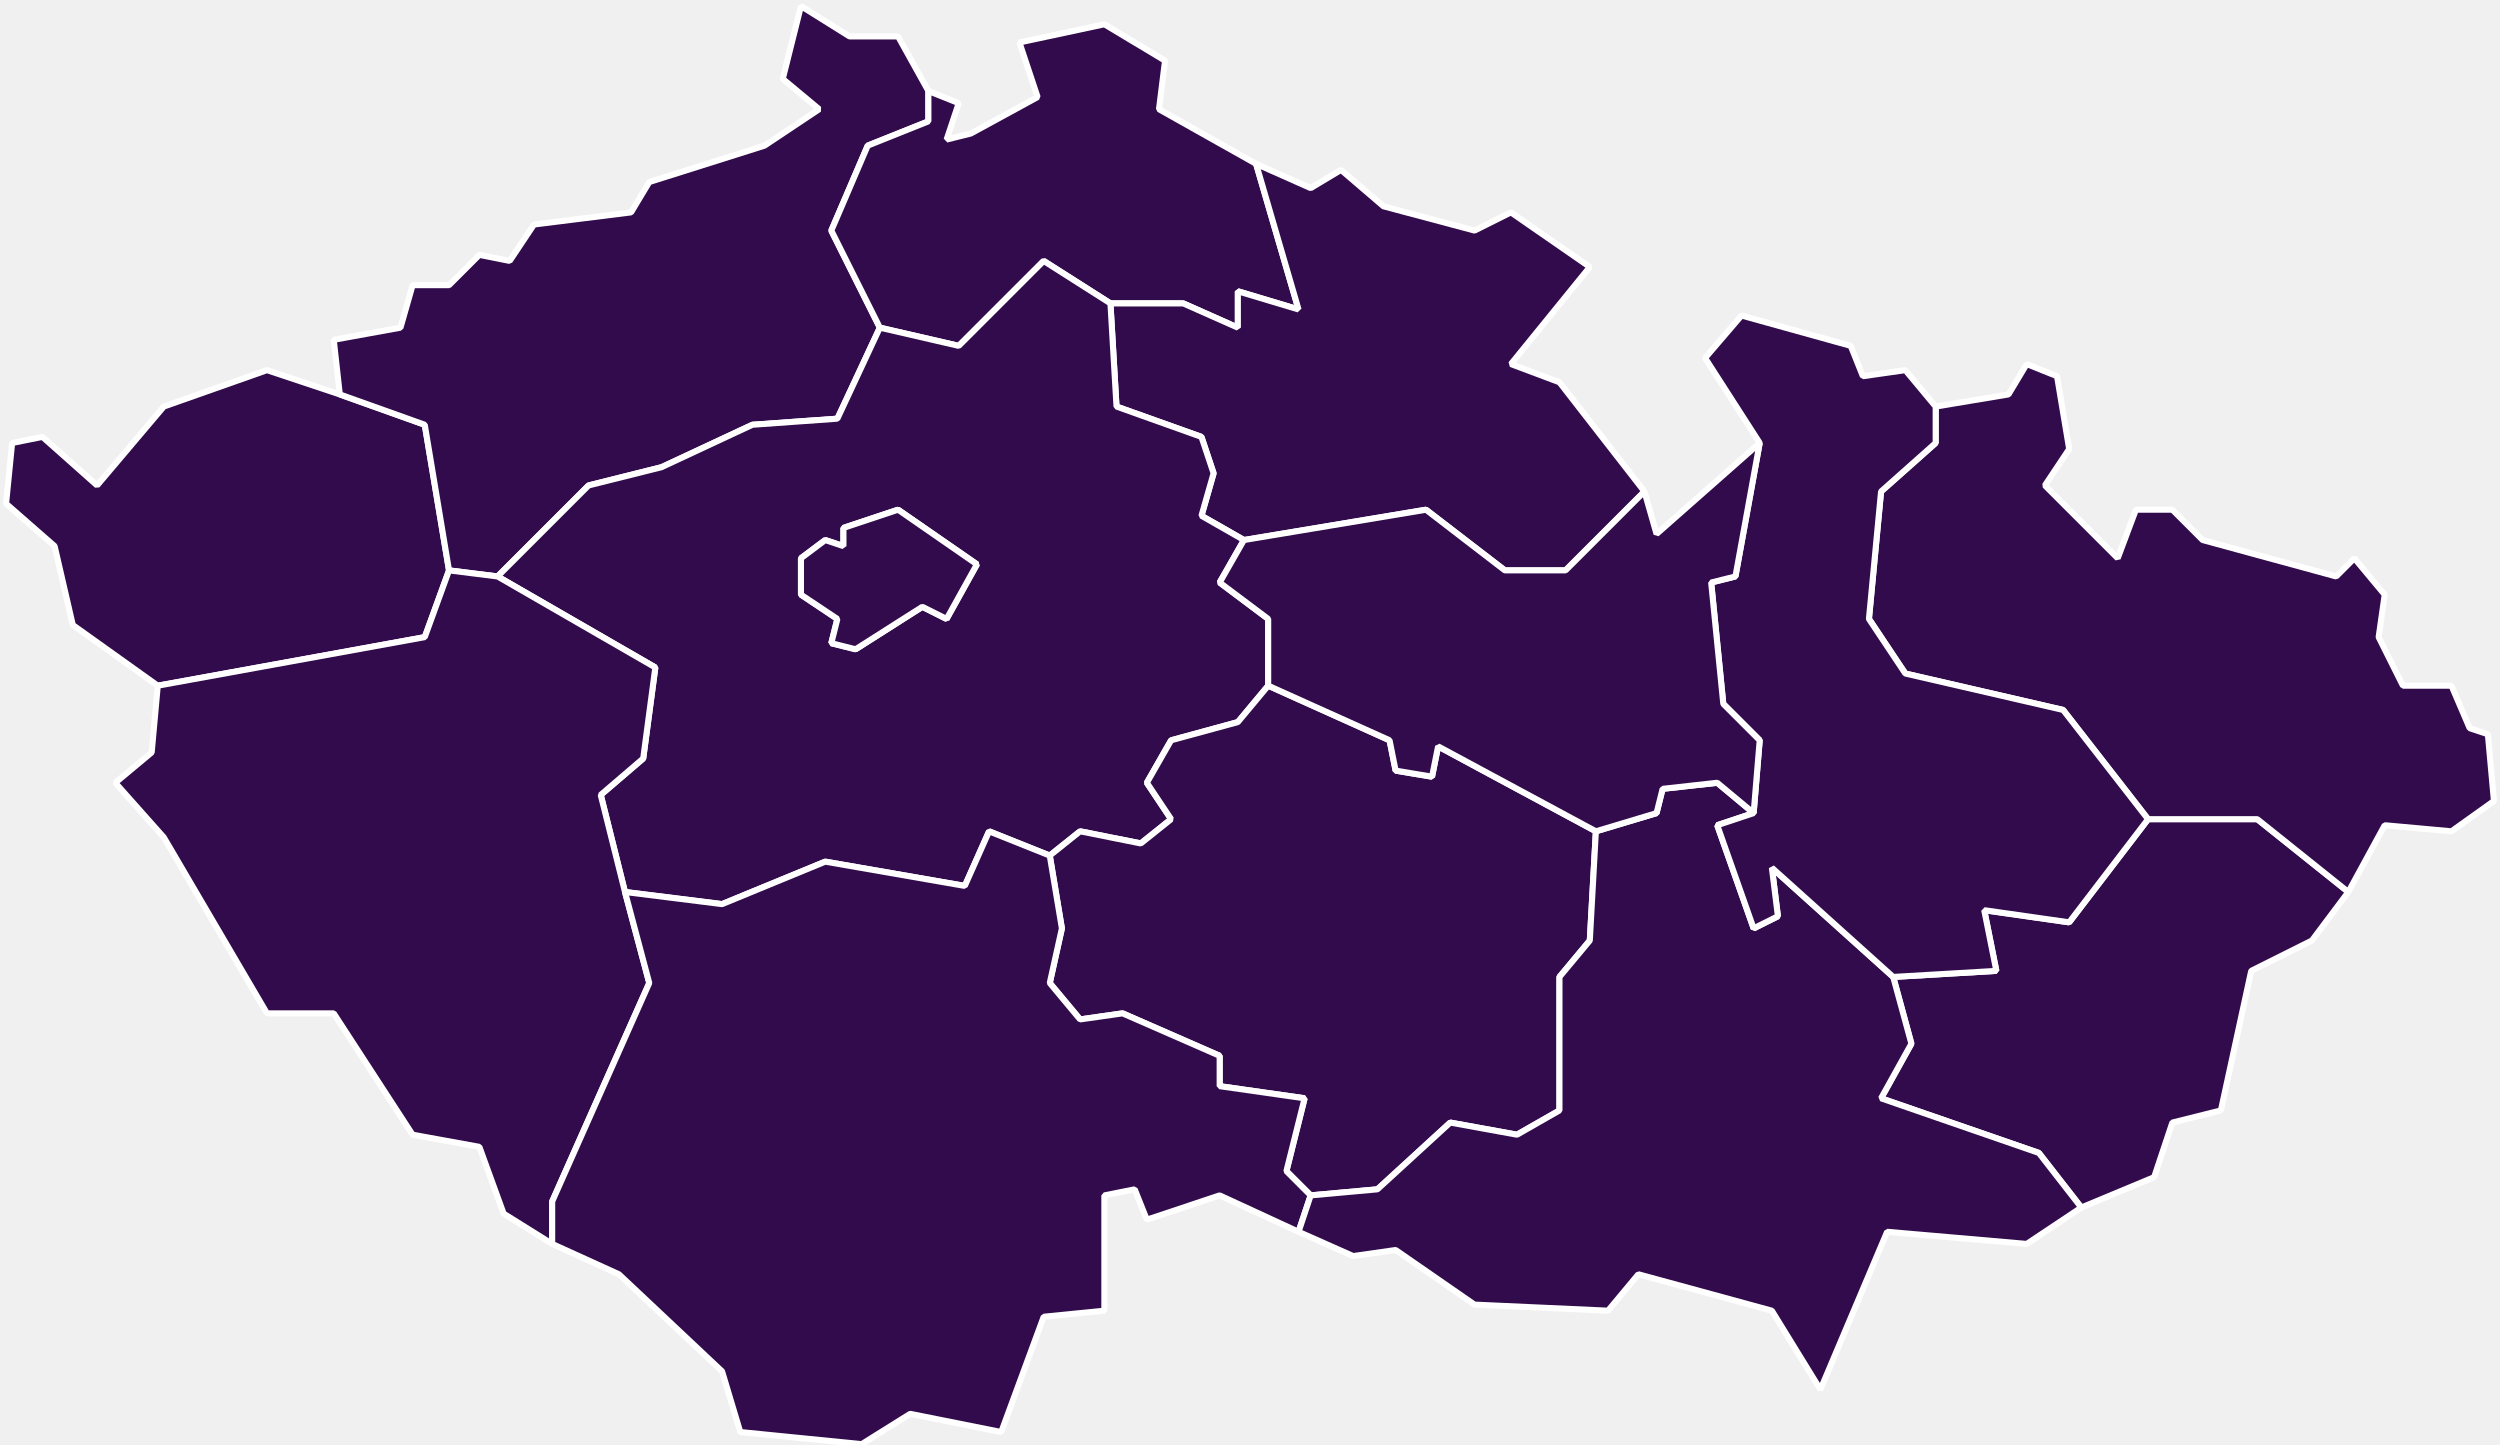
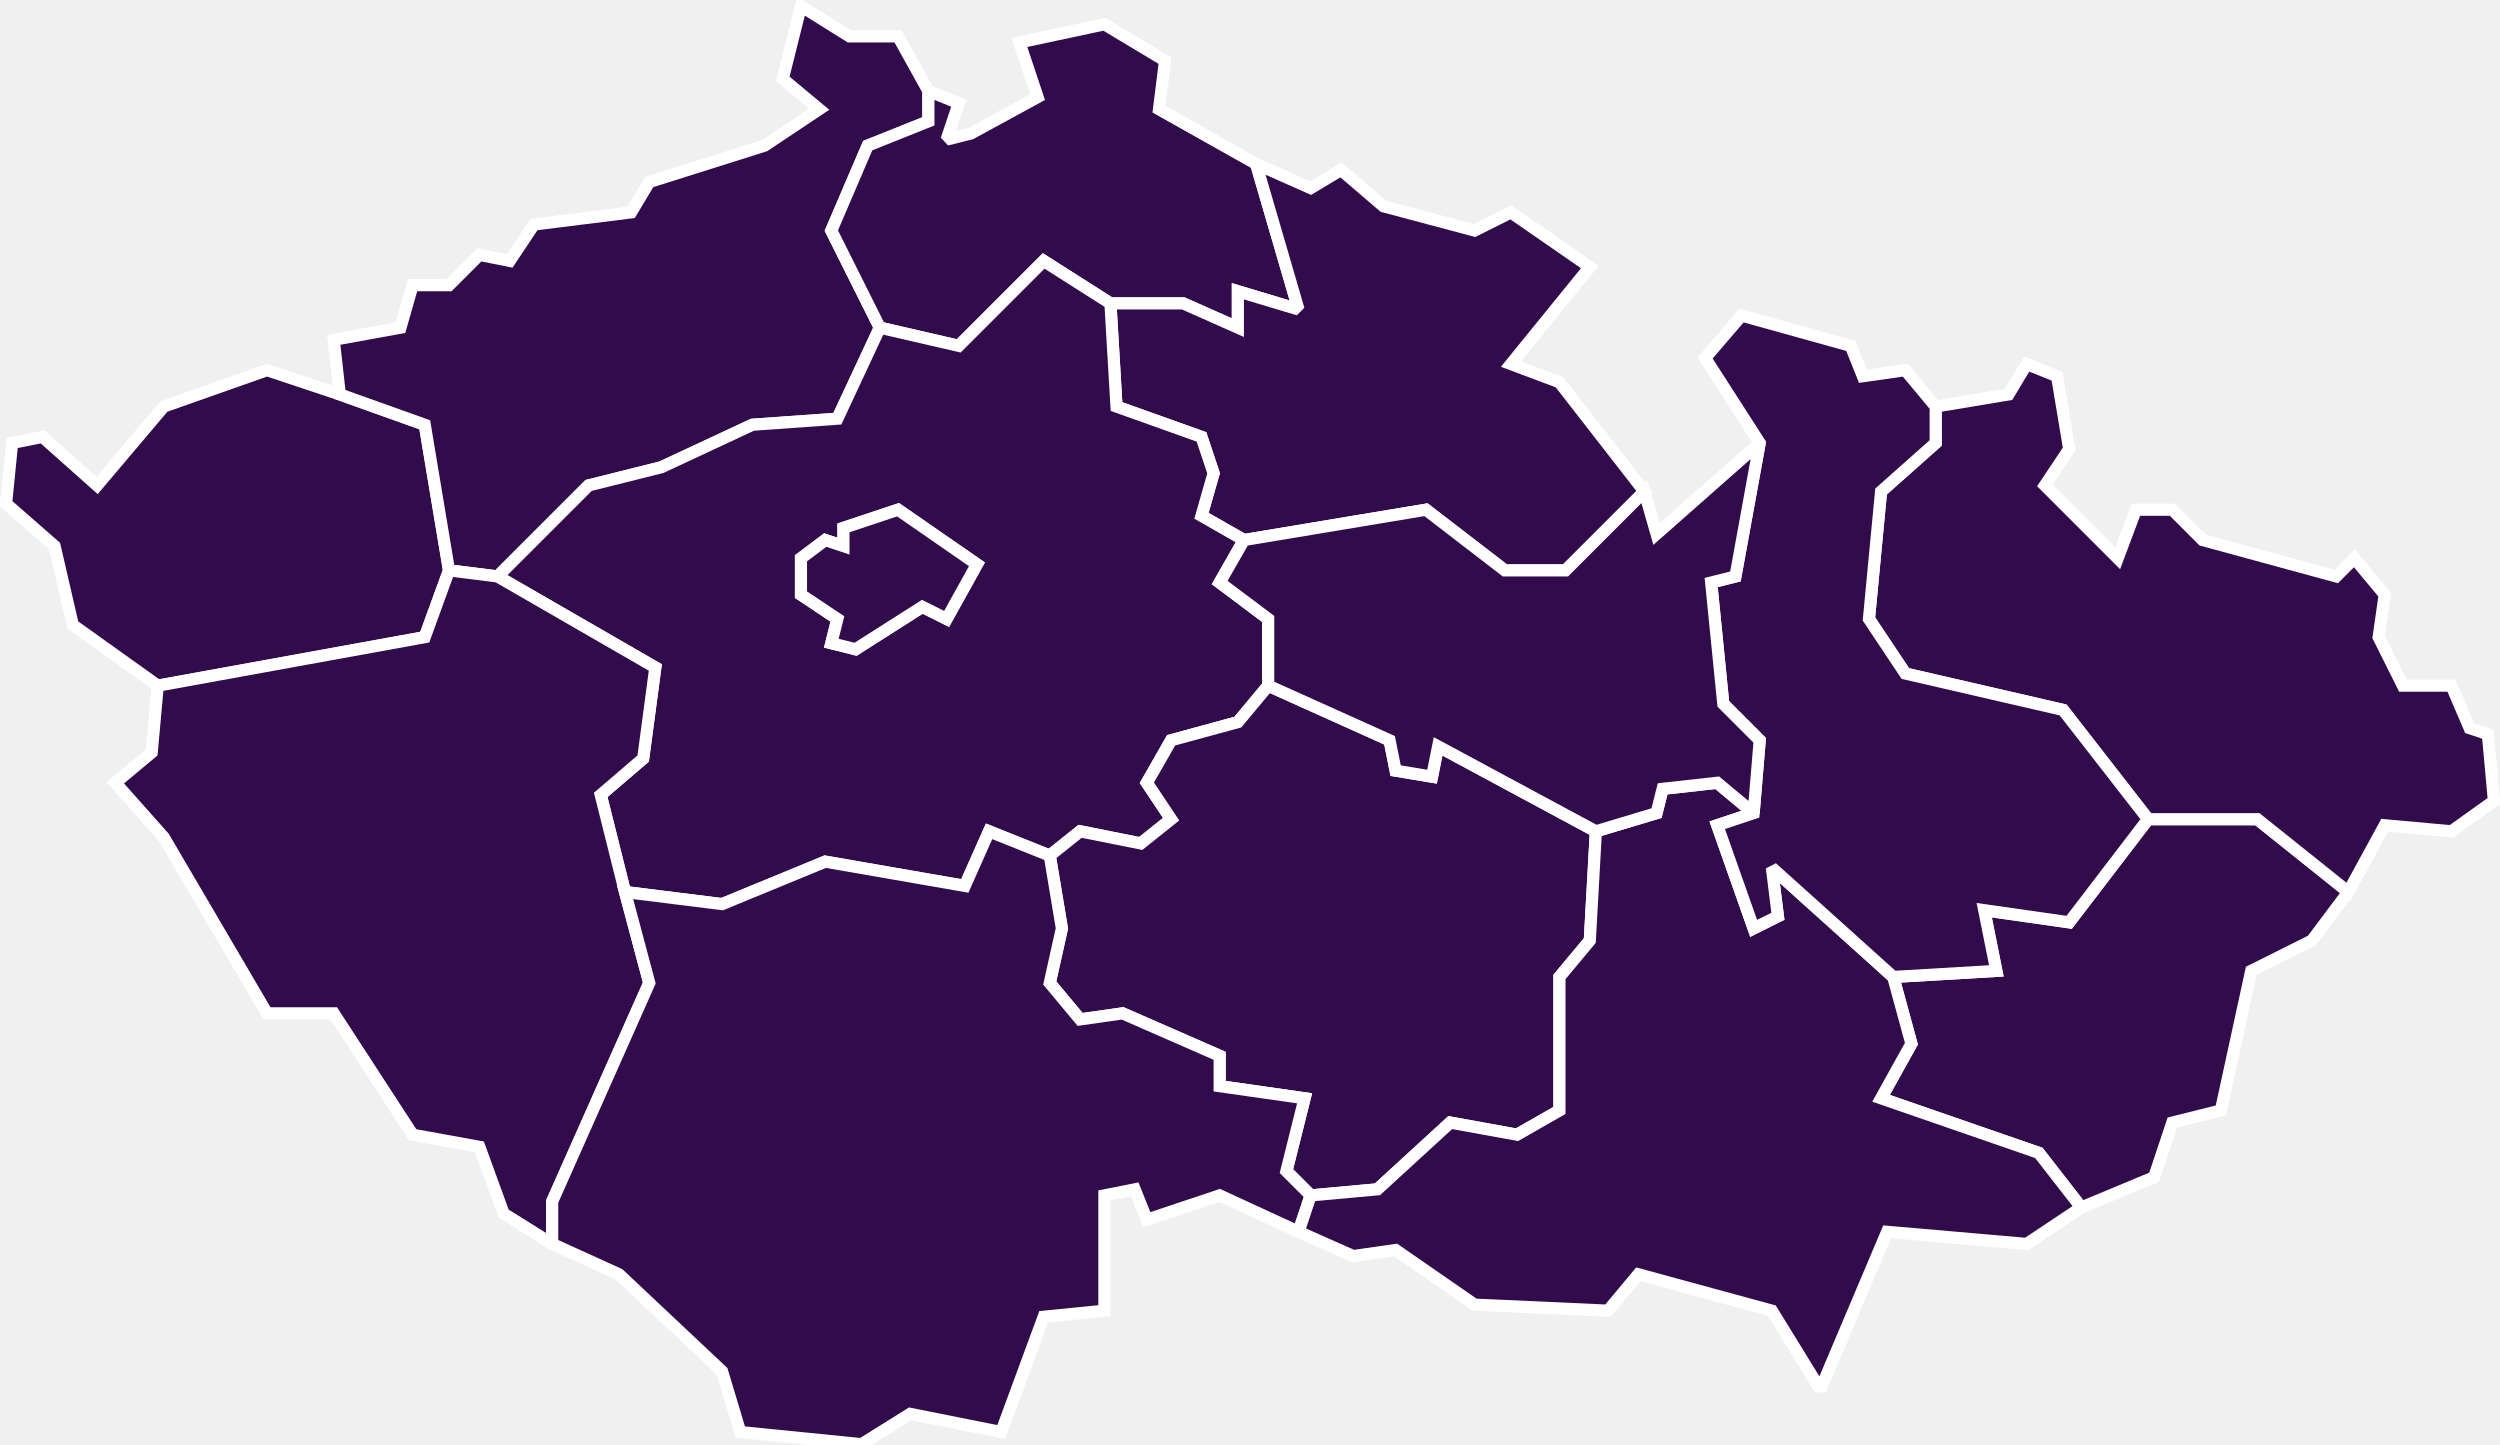
- <svg xmlns="http://www.w3.org/2000/svg" width="412" height="238" fill="#320b4c" stroke="#fff" stroke-miterlimit="0">
+ <svg xmlns="http://www.w3.org/2000/svg" width="412" height="238" fill="#320b4c" stroke="#fff" stroke-width="2px" stroke-miterlimit="2">
  <path d="m70 70-14-5-12-4-17 6-11 13-9-8-5 1-1 10l8 7 3 13 14 10 44-8 4-11z" />
  <path d="m70 70-14-5-1-9 11-2 2-7h6l5-5 5 1 4-6 16-2 3-5 19-6 9-6-6-5 3-12 8 5h8l5 9v5l-10 4-6 14 8 16-7 15-14 1-15 7-12 3-15 15-8-1z" />
  <path d="m195 50 9 4v-6l10 3-7-24-16-9 1-8-10-6-14 3 3 9-11 6-4 1 2-6-5-2v5l-10 4-6 14 8 16 13 3 14-14 11 7z" />
  <path d="m195 50 9 4v-6l10 3-7-24 9 4 5-3 7 6 15 4 6-3 13 9-13 16 8 3 14 18-13 13h-10l-13-10-30 5-7-4 2-7-2-6-14-5-1-17z" />
  <path d="m172 43-14 14-13-3-7 15-14 1-15 7-12 3-15 15 26 15-2 15-7 6 4 16 16 2 17-7 23 4 4-9 10 4 5-4 10 2 5-4-4-6 4-7 11-3 5-6v-11l-8-6 4-7-7-4 2-7-2-6-14-5-1-17zm-24 41 13 9-5 9-4-2-11 7-4-1 1-4-6-4v-6l4-3 3 1v-3z" />
  <path d="m148 84 13 9-5 9-4-2-11 7-4-1 1-4-6-4v-6l4-3 3 1v-3z" />
  <path d="m108 110-2 15-7 6 4 16 4 15-16 36v7l-8-5-4-11-11-2-13-20h-11l-17-29-8-9 6-5 1-11 44-8 4-11 8 1z" />
  <path d="m354 135-13 17-14-2 2 10-17 1 3 11-5 9 26 9 7 9 12-5 3-9 8-2 5-23 10-5 6-8-15-12z" />
  <path d="m354 135-14-18-26-6-6-9 2-21 9-8v-6l12-2 3-5 5 2 2 12-4 6 12 12 3-8h6l5 5 22 6 3-3 5 6-1 7 4 8h8l3 7 3 1 1 11-7 5-11-1-6 11-15-12z" />
  <path d="m216 197 11-1 12-11 11 2 7-4v-22l5-6 1-18-26-14-1 5-6-1-1-5-20-9-5 6-11 3-4 7 4 6-5 4-10-2-5 4 2 12-2 9 5 6 7-1 16 7v5l14 2-3 12z" />
  <path d="m136 142-17 7-16-2 4 15-16 36v7l11 5 17 16 3 10 20 2 8-5 15 3 7-19 10-1v-19l5-1 2 5 12-4 13 6 2-6-4-4 3-12-14-2v-5l-16-7-7 1-5-6 2-9-2-12-10-4-4 9z" />
  <path d="m312 161 3 11-5 9 26 9 7 9-9 6-23-2-11 26-8-13-22-6-5 6-22-1-13-9-7 1-9-4 2-6 11-1 12-11 11 2 7-4v-22l5-6 1-18 10-3 1-4 9-1 6 5-6 2 6 17 4-2-1-8z" />
  <path d="m312 161 17-1-2-10 14 2 13-17-14-18-26-6-6-9 2-21 9-8v-6l-5-6-7 1-2-5-18-5-6 7 9 14-4 22-4 1 2 20 6 6-1 12-6 2 6 17 4-2-1-8z" />
  <path d="m273 134 1-4 9-1 6 5l1-12-6-6-2-20 4-1 4-22-17 15-2-7-13 13h-10l-13-10-30 5-4 7 8 6v11l20 9 1 5 6 1 1-5 26 14z" />
</svg>
